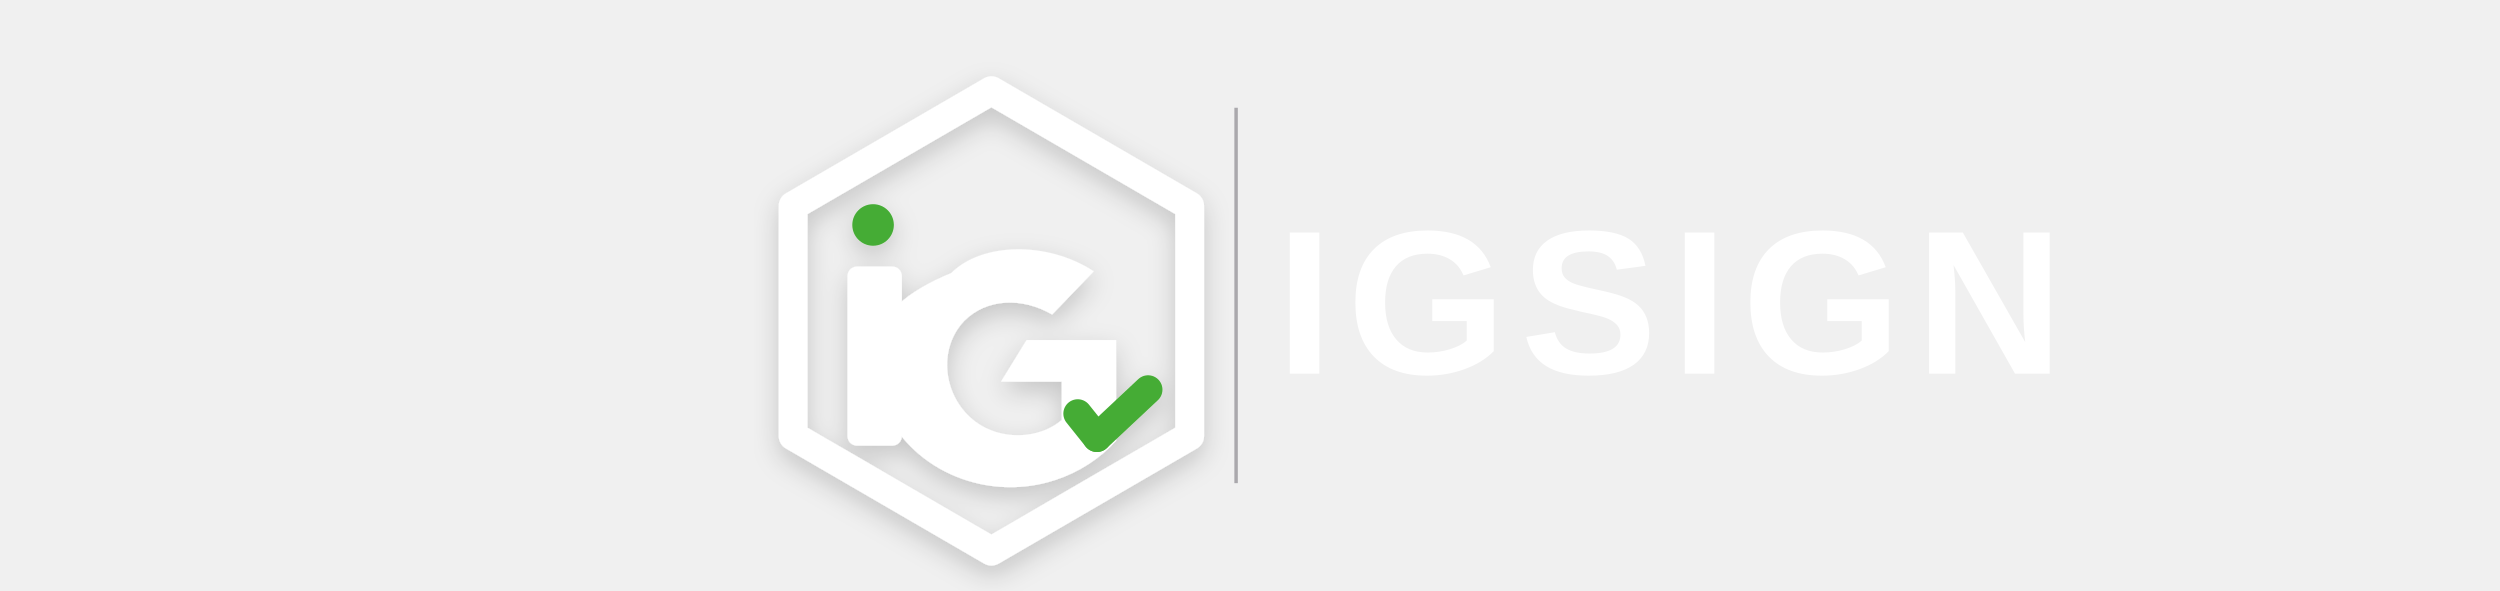
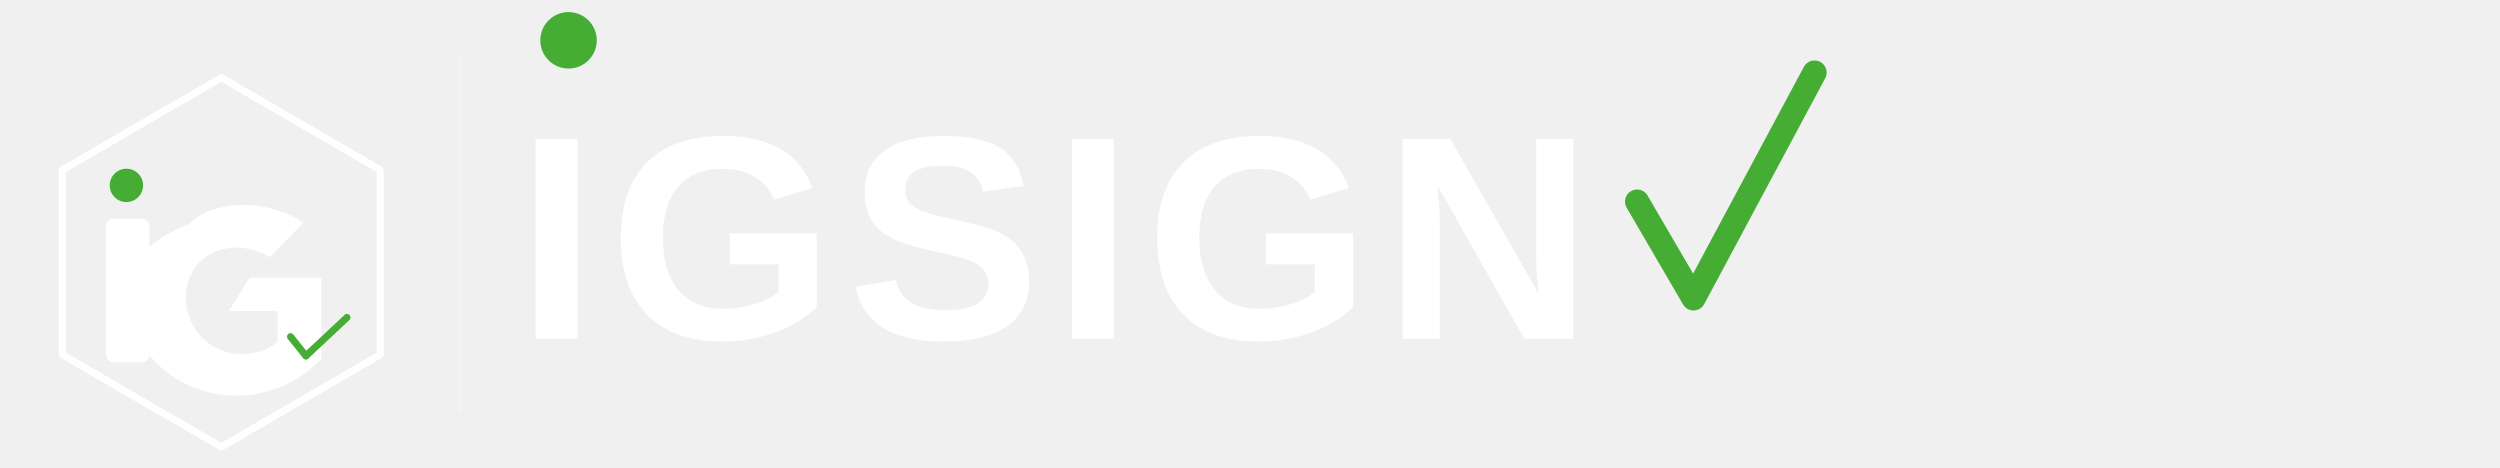
- <svg xmlns="http://www.w3.org/2000/svg" width="220" height="52" viewBox="0 0 560 340" role="img" aria-label="IGSIGN">
+ <svg xmlns="http://www.w3.org/2000/svg" viewBox="0 0 620 116" role="img" aria-label="IGSIGN">
  <defs>
    <style>
-     .wt { fill: none; stroke: #FFFFFF; stroke-width: 18; stroke-linecap: round; stroke-linejoin: round; }
-     .gr { fill: none; stroke: #45AC34; stroke-width: 18; stroke-linecap: round; stroke-linejoin: round; }
-   </style>
-     <filter id="sh">
-       <feDropShadow dx="0" dy="6" stdDeviation="8" flood-color="#000" flood-opacity="0.18" />
-     </filter>
+       .ig-wt { fill:none; stroke:#FFFFFF; stroke-width:5.5; stroke-linecap:round; stroke-linejoin:round; }
+       .ig-gr { fill:none; stroke:#45AC34; stroke-width:5.5; stroke-linecap:round; stroke-linejoin:round; }
+     </style>
  </defs>
-   <g transform="translate(-16, 8) scale(0.92)" filter="url(#sh)">
-     <path class="wt" d="M160 48 L284 120 L284 264 L160 336 L36 264 L36 120 Z" />
+   <g transform="translate(4,4) scale(0.318)">
+     <path class="ig-wt" d="M160 48 L284 120 L284 264 L160 336 L36 264 L36 120 Z" />
    <circle fill="#45AC34" cx="86" cy="132" r="13" />
    <rect fill="#ffffff" x="70" y="158" width="34" height="112" rx="6" />
    <path fill="#ffffff" d="M135 162 C154 143 195 142 224 161 L198 188 C179 177 157 178 143 192 C126 210 130 240 150 255 C166 267 190 266 204 254 L204 230 L166 230 L182 204 L238 204 L238 267 C218 289 186 301 153 294 C111 285 82 248 88 207 C91 188 106 174 135 162Z" />
-     <path class="gr" d="M226 265 L258 235" />
-     <path class="gr" d="M226 265 L214 250" />
+     <path class="ig-gr" d="M226 265 L258 235" />
+     <path class="ig-gr" d="M226 265 L214 250" />
  </g>
-   <line x1="272" y1="62" x2="272" y2="278" stroke="#7B787F" stroke-width="2" opacity="0.6" />
-   <text x="295" y="215" fill="#ffffff" font-family="Avenir, 'DM Sans', Arial, sans-serif" font-weight="800" font-size="118" letter-spacing="8">IGSIGN</text>
+   <line x1="114" y1="14" x2="114" y2="102" stroke="rgba(255,255,255,0.2)" stroke-width="1" />
+   <text x="128" y="84" font-family="Avenir,'DM Sans',Arial,sans-serif" font-weight="800" font-size="72" fill="#FFFFFF" letter-spacing="3">IGSIGN</text>
+   <circle cx="141" cy="10" r="7" fill="#45AC34" />
+   <path d="M 406 50 L 420 74 L 450 18" fill="none" stroke="#45AC34" stroke-width="6" stroke-linecap="round" stroke-linejoin="round" />
</svg>
